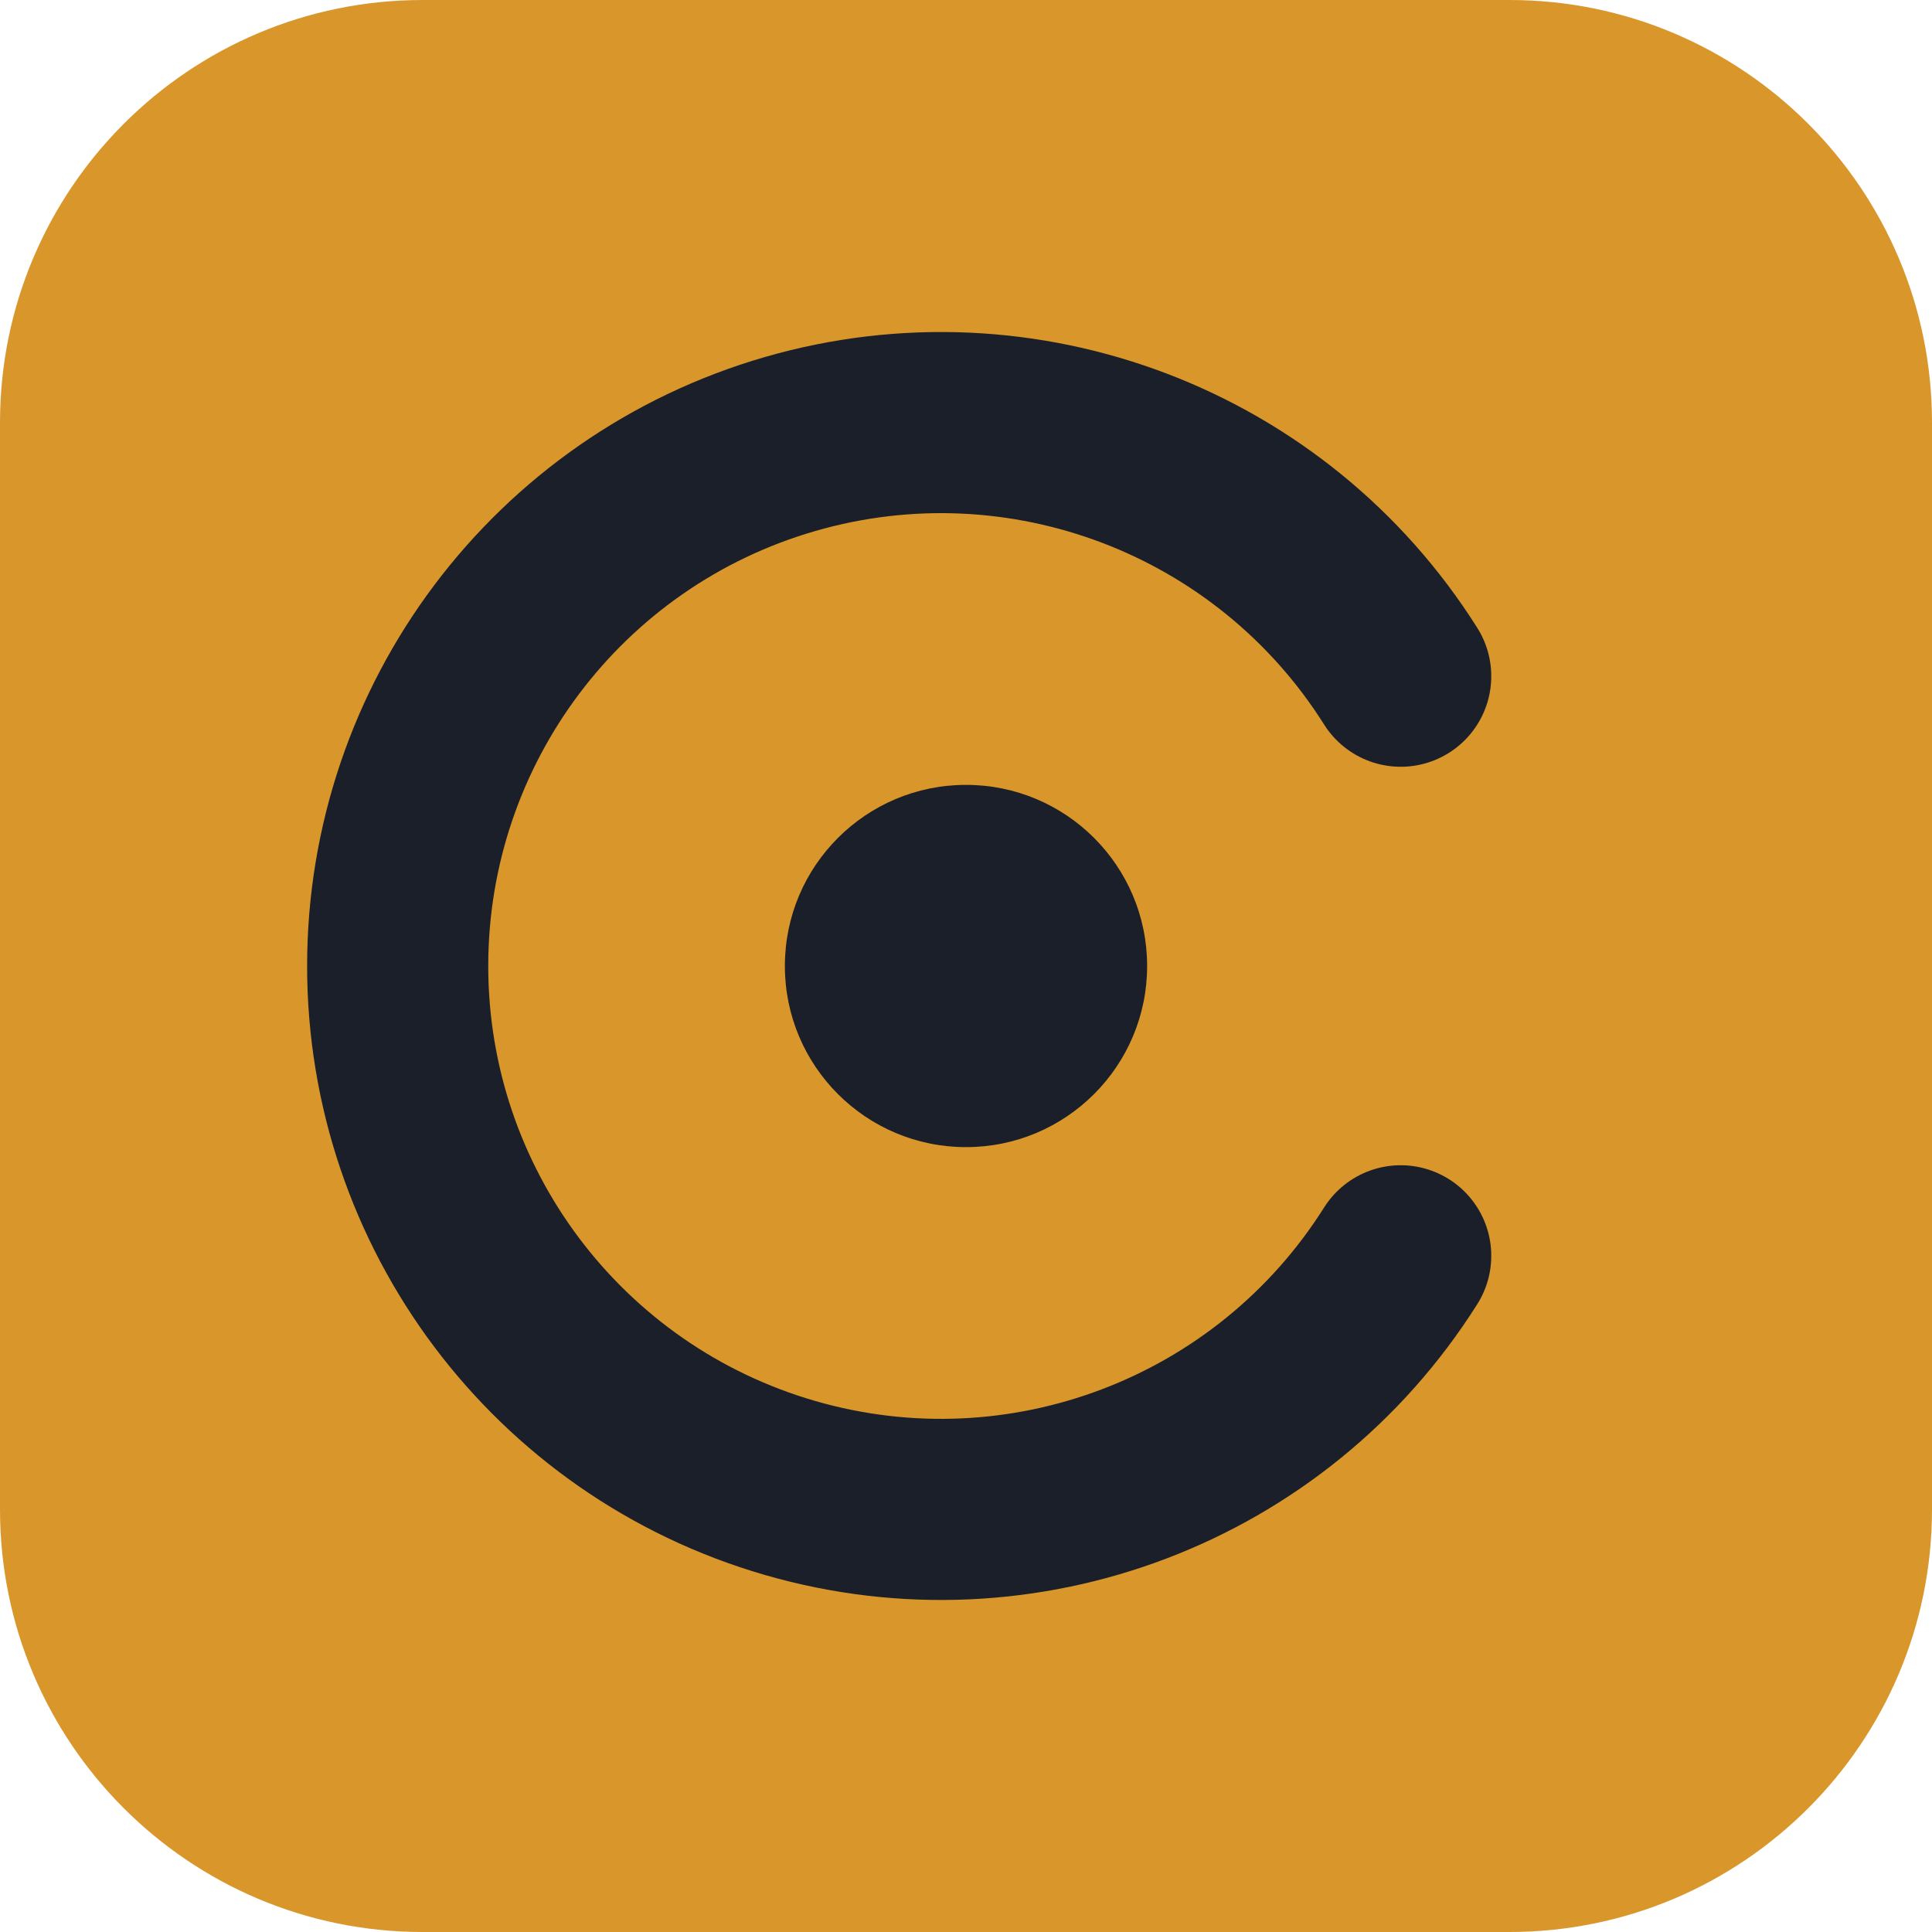
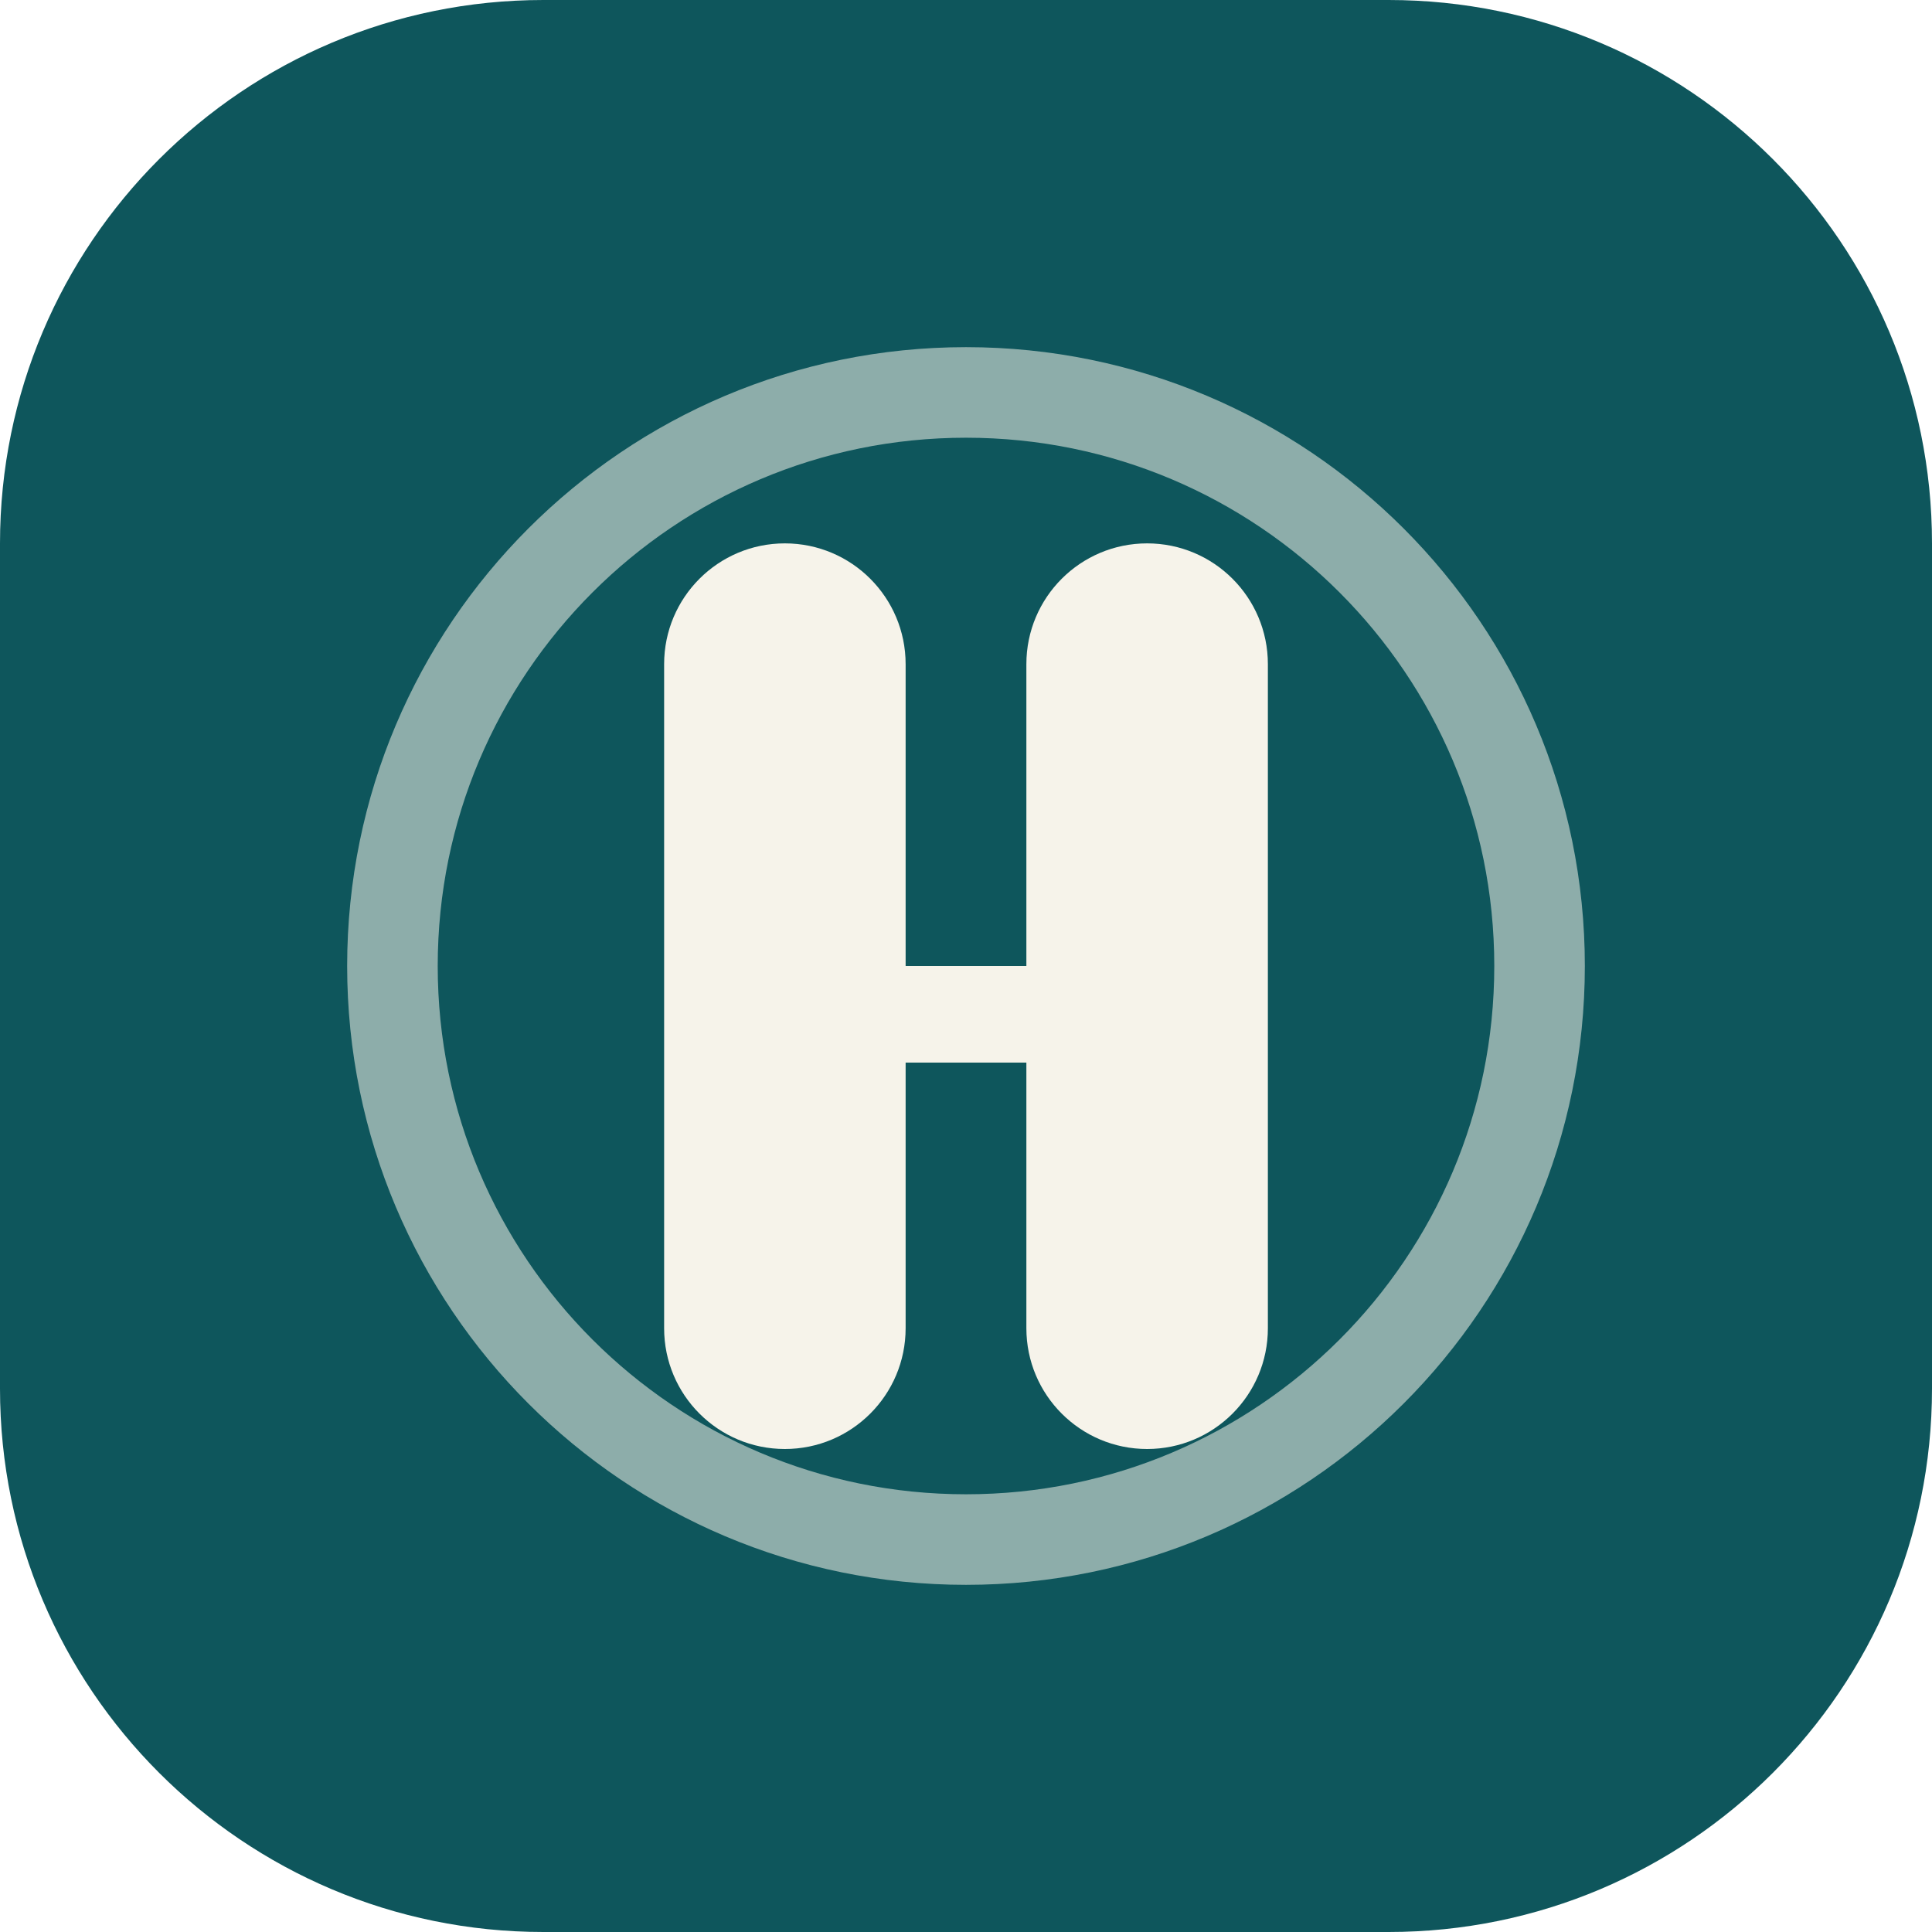
<svg xmlns="http://www.w3.org/2000/svg" width="128" height="128" viewBox="0 0 32 32" fill="none">
  <style>
-     .tile { fill: #d9962b; }
-     .glyph { stroke: #1a1f29; }
-     .dot { fill: #1a1f29; }
+     .tile { fill: #0e565c; }
+     .ink { fill: #f6f3ea; }
+     .ring { stroke: #f6f3ea; stroke-opacity: .55; }
    @media (prefers-color-scheme: dark) {
-       .tile { fill: #1a1f29; }
-       .glyph { stroke: #f0b94d; }
-       .dot { fill: #f0b94d; }
+       .tile { fill: #6fe0cf; }
+       .ink { fill: #10201f; }
+       .ring { stroke: #10201f; }
    }
  </style>
-   <rect class="tile" width="32" height="32" rx="7" />
-   <path class="glyph" d="M23.2 11.2A9 9 0 1 0 23.2 20.8" stroke-width="3" stroke-linecap="round" />
-   <circle class="dot" cx="16" cy="16" r="3" />
+   <rect class="tile" width="32" height="32" rx="9" />
+   <circle class="ring" cx="16" cy="16" r="9.5" stroke-width="1.5" />
+   <rect class="ink" x="11" y="9" width="4" height="15" rx="2" />
+   <rect class="ink" x="17" y="9" width="4" height="15" rx="2" />
+   <rect class="ink" x="14.5" y="16" width="3" height="1.6" />
</svg>
